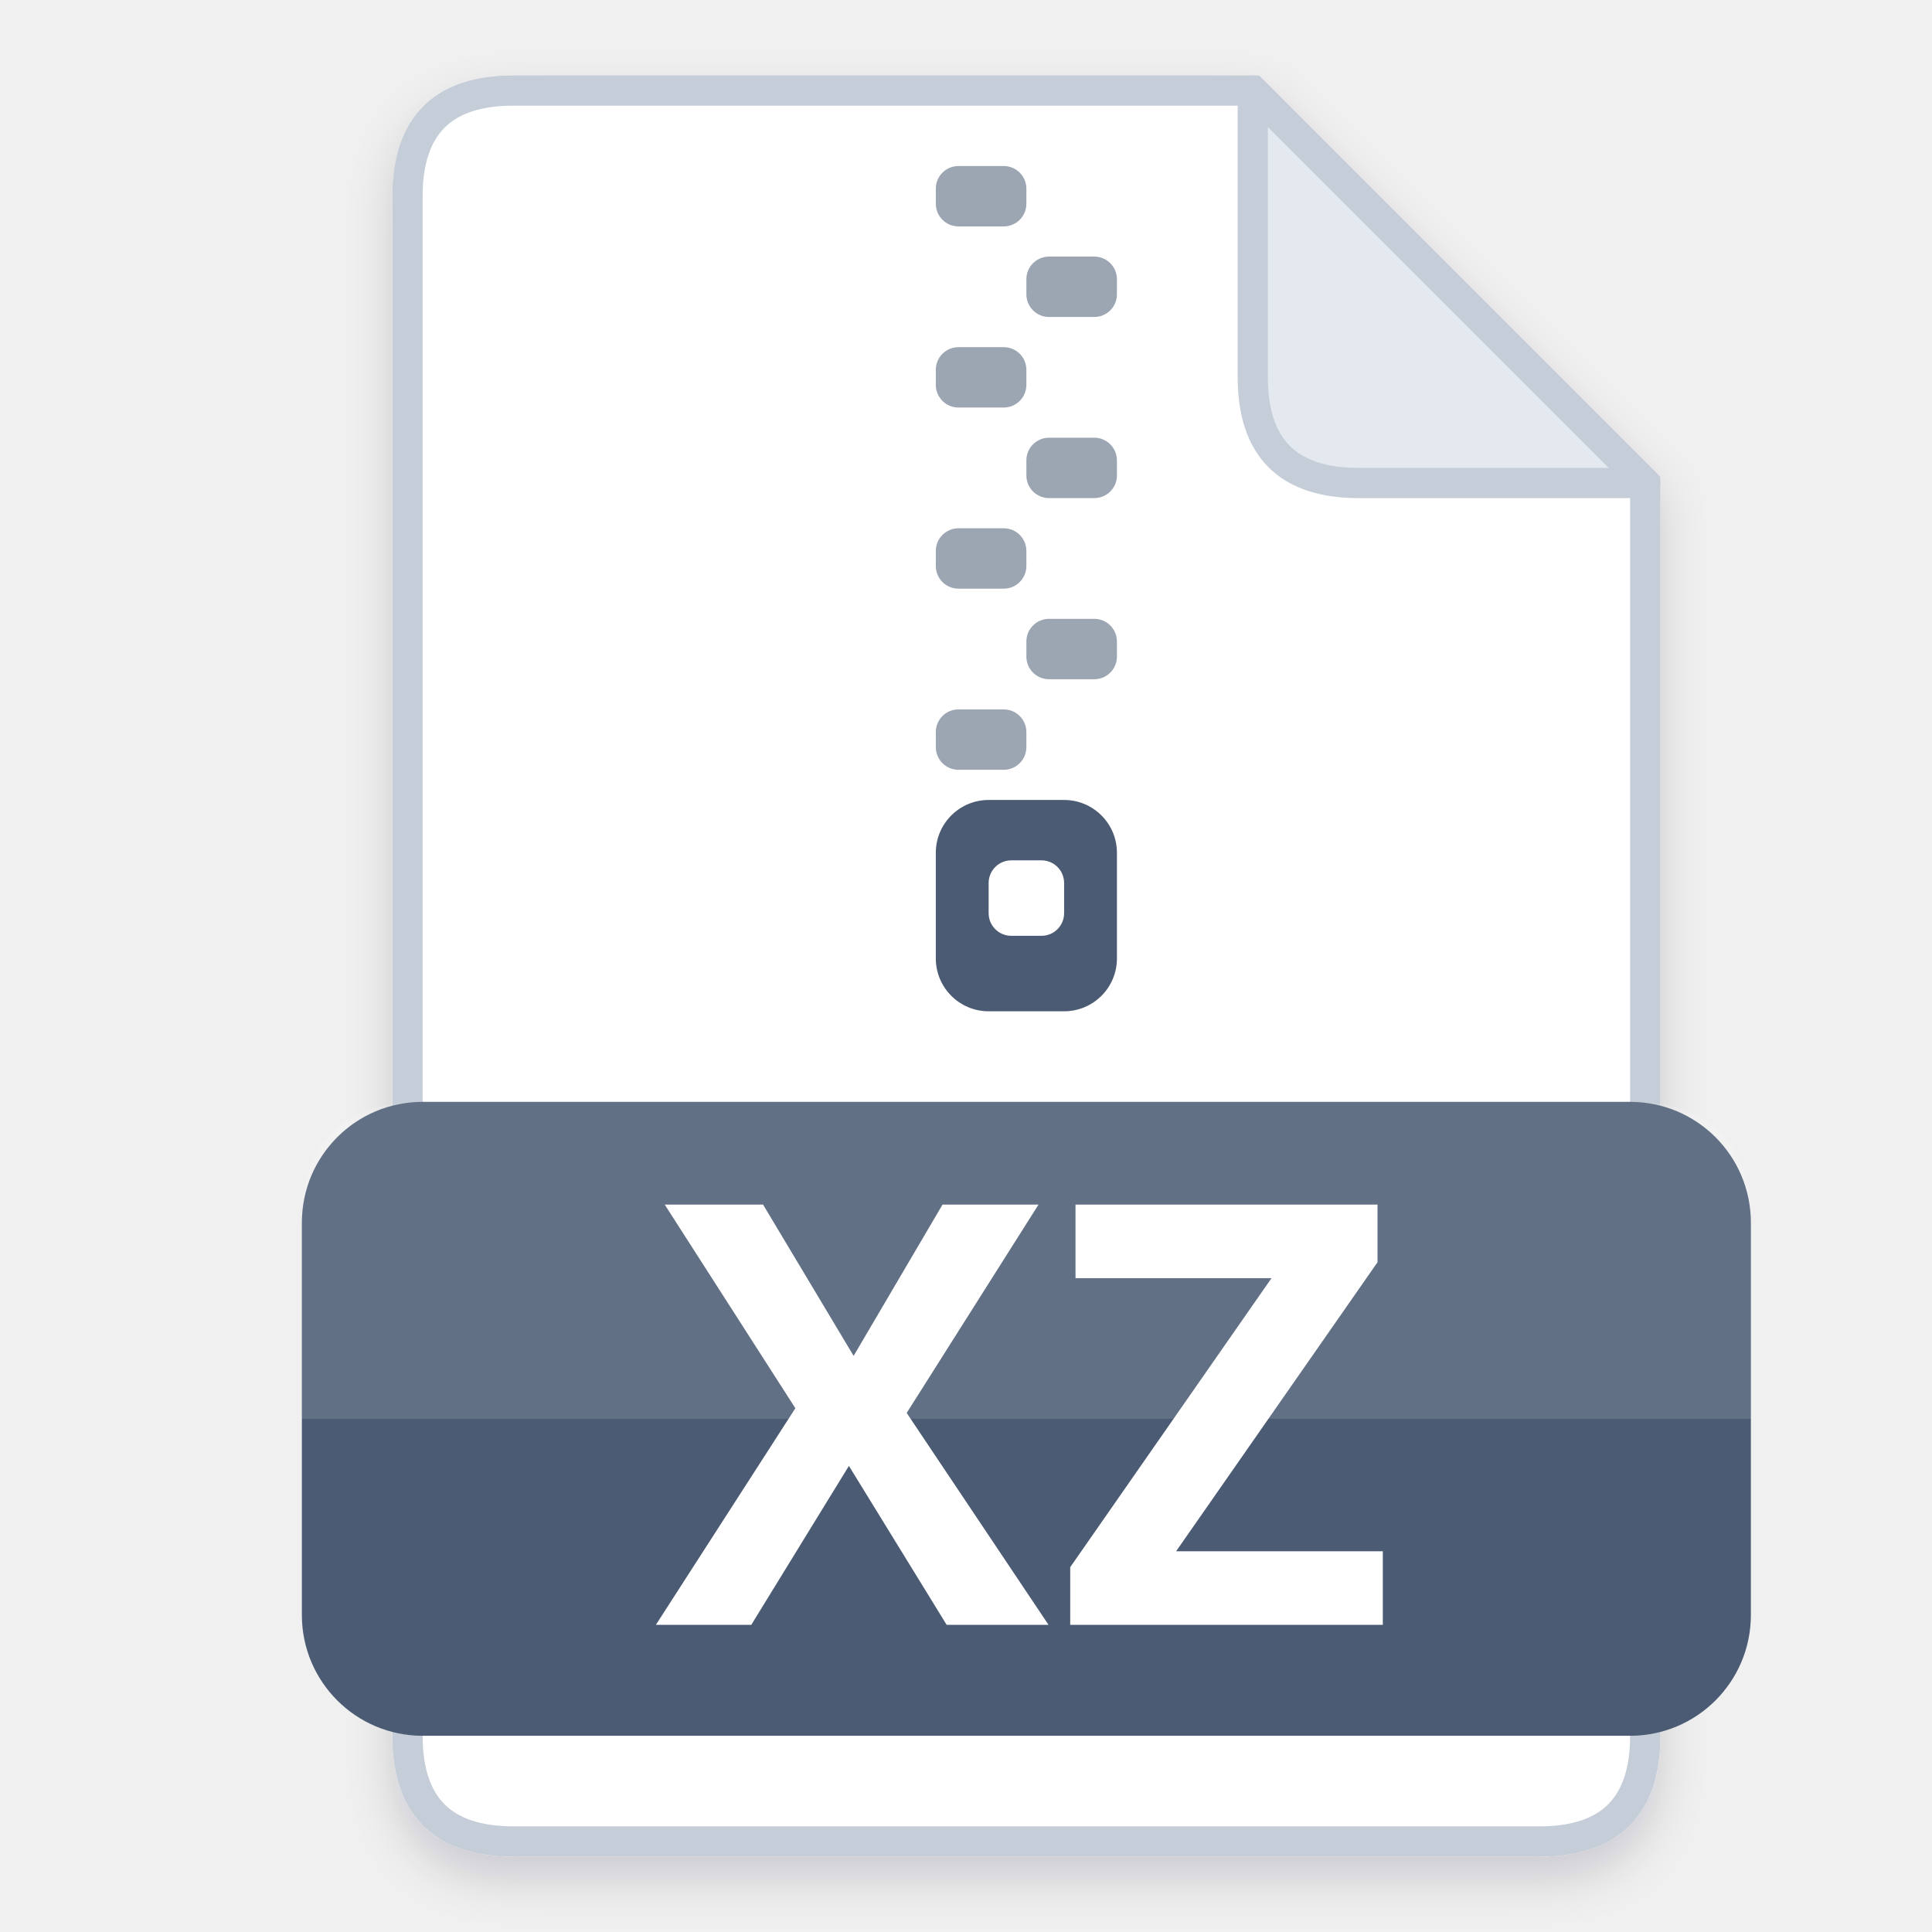
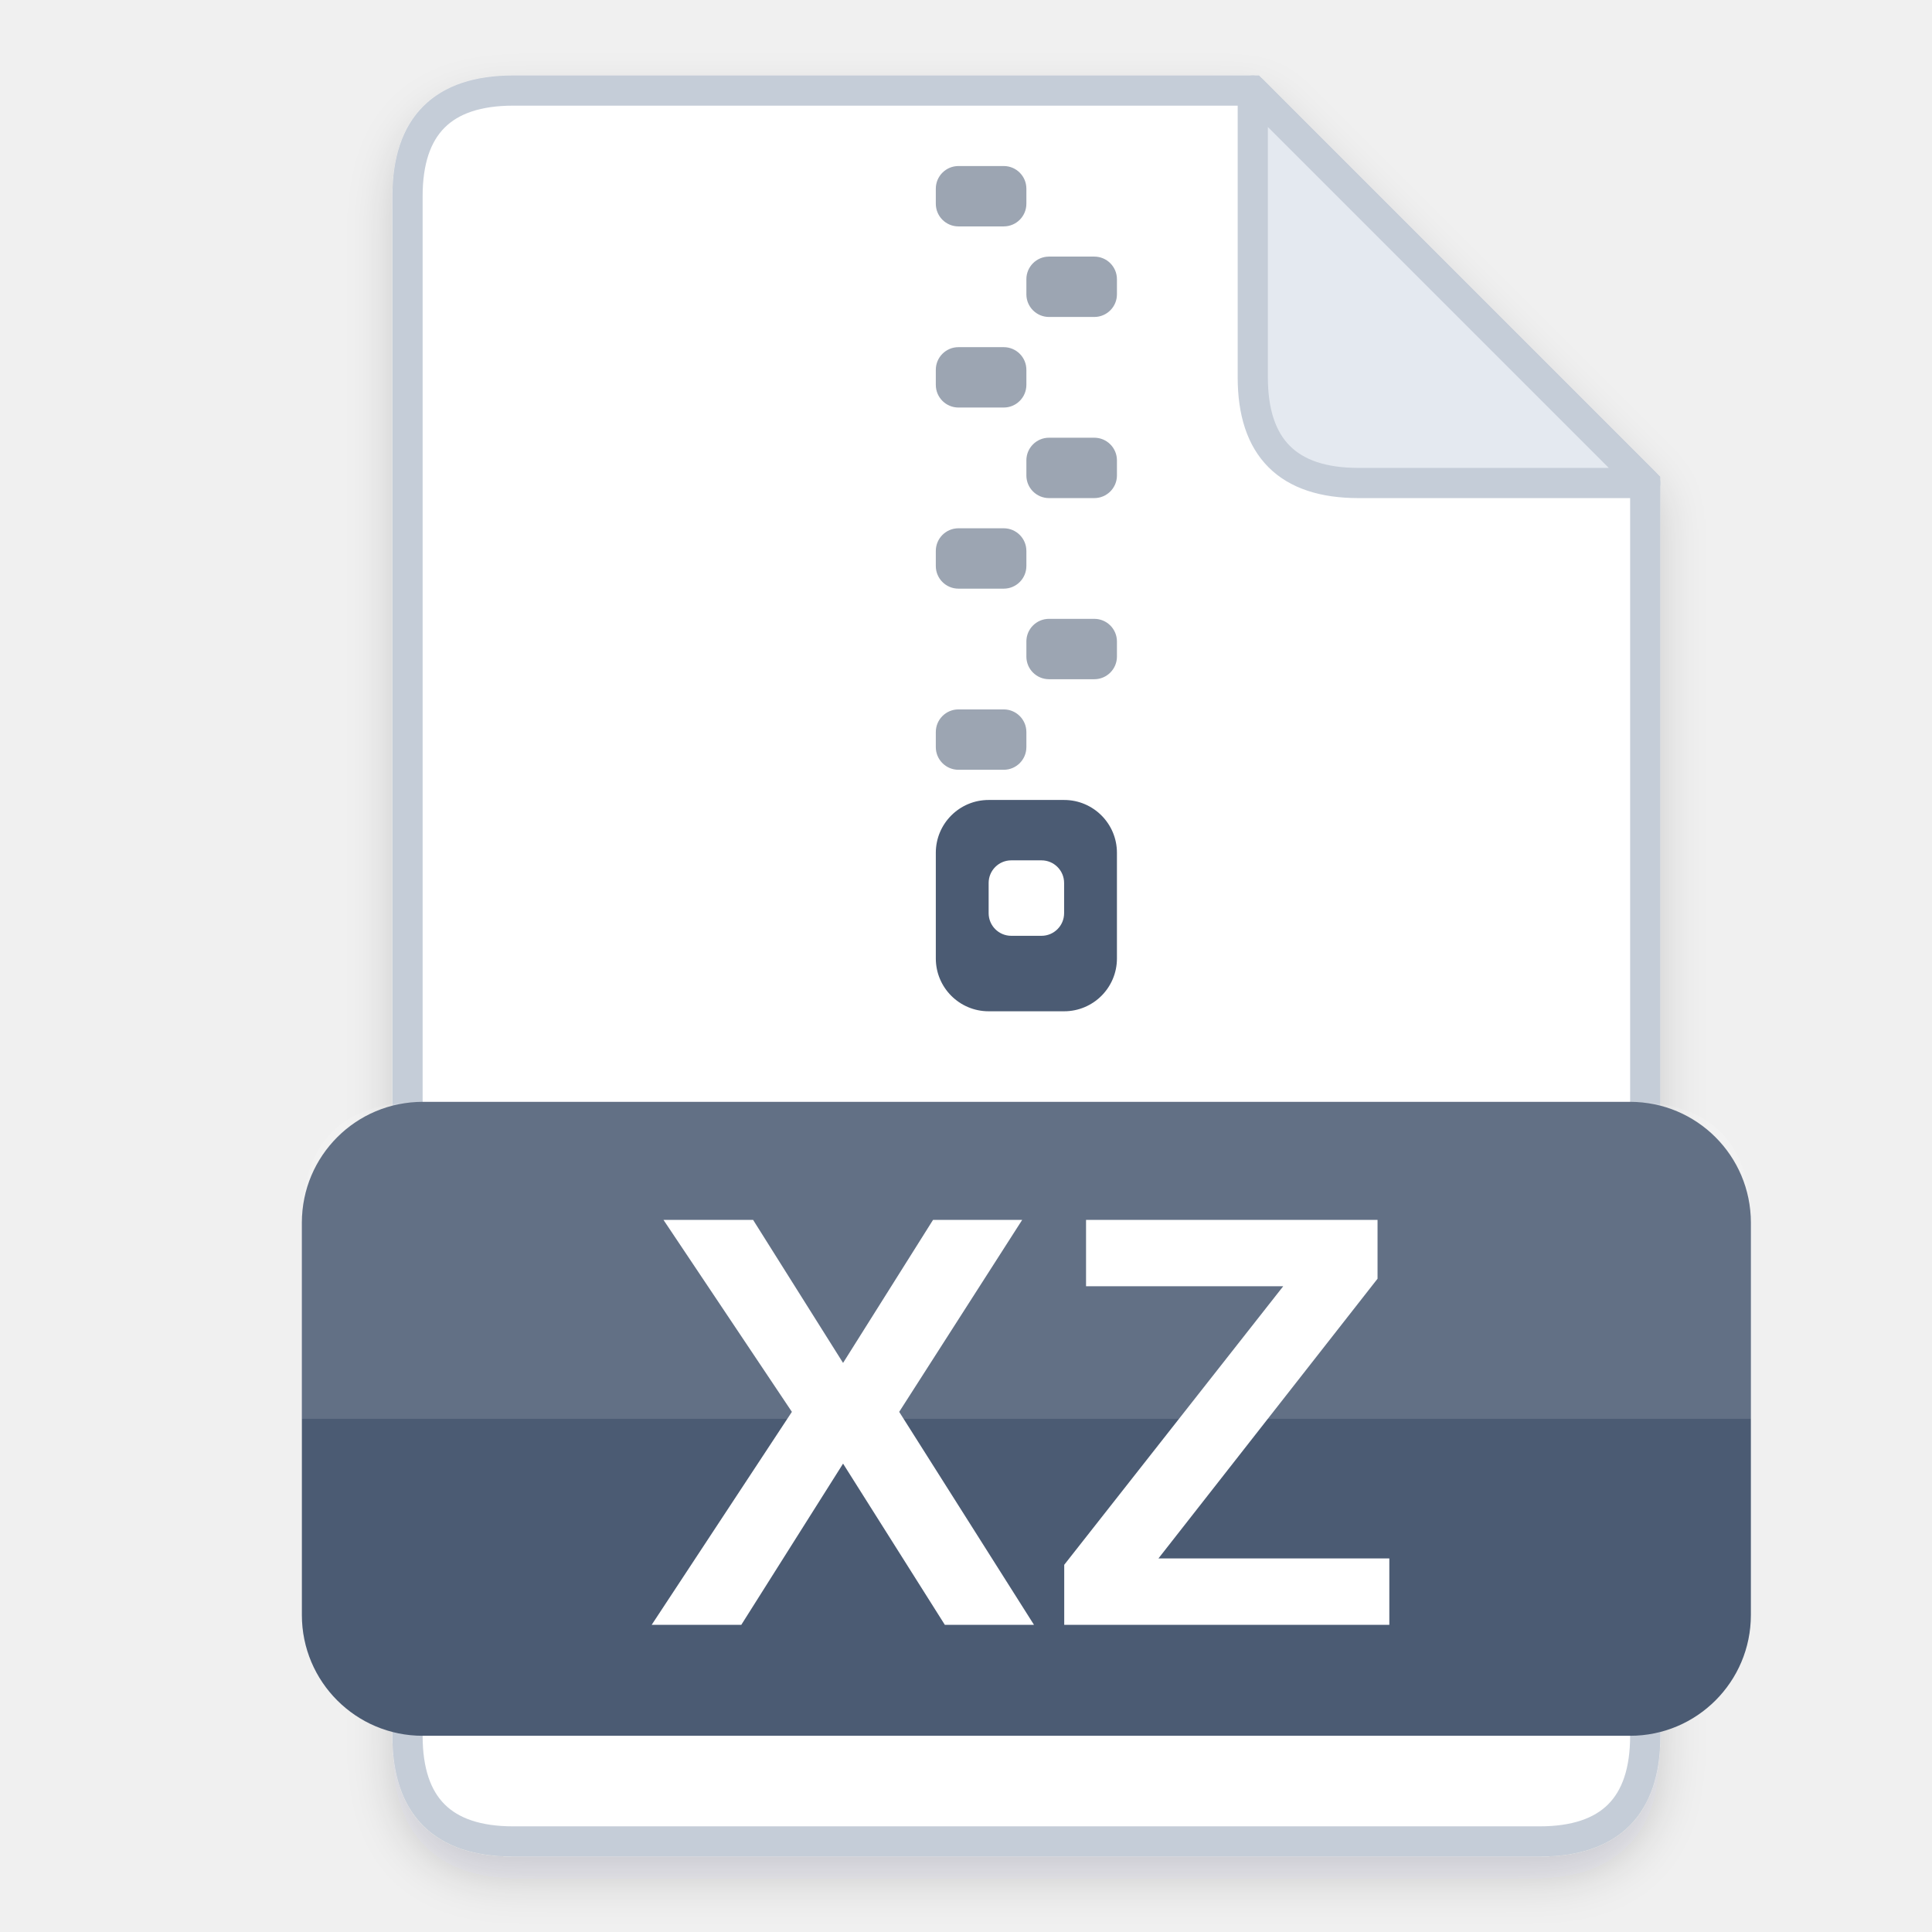
<svg xmlns="http://www.w3.org/2000/svg" width="256" height="256" viewBox="0 0 256 256">
  <defs>
    <filter id="s" x="-20%" y="-20%" width="140%" height="140%">
      <feDropShadow dx="0" dy="3" stdDeviation="3" flood-color="#0F172A" flood-opacity="0.16" />
    </filter>
  </defs>
  <path d="M68 12 H166 L218 64 V230 Q218 244 204 244 H68 Q54 244 54 230 V26 Q54 12 68 12 Z" fill="#FFFFFF" stroke="#C5CDD8" stroke-width="4" filter="url(#s)" />
  <path d="M166 12 V50 Q166 64 180 64 H218 Z" fill="#E4E9F0" stroke="#C5CDD8" stroke-width="4" stroke-linejoin="round" />
  <g fill="#4B5B73" opacity="0.55">
    <rect x="124" y="22" width="12" height="8" rx="3" />
    <rect x="136" y="34" width="12" height="8" rx="3" />
    <rect x="124" y="46" width="12" height="8" rx="3" />
    <rect x="136" y="58" width="12" height="8" rx="3" />
    <rect x="124" y="70" width="12" height="8" rx="3" />
    <rect x="136" y="82" width="12" height="8" rx="3" />
    <rect x="124" y="94" width="12" height="8" rx="3" />
  </g>
  <rect x="124" y="106" width="24" height="28" rx="7" fill="#4B5B73" />
  <rect x="131" y="114" width="10" height="10" rx="3" fill="#FFFFFF" />
  <rect x="40" y="146" width="192" height="84" rx="16" fill="#4B5B73" />
  <path d="M40 162 Q40 146 56 146 H216 Q232 146 232 162 V188 H40 Z" fill="#FFFFFF" opacity="0.13" />
-   <text x="136" y="215.3" text-anchor="middle" font-family="Segoe UI" font-size="78" font-weight="700" letter-spacing="1" fill="#FFFFFF">XZ</text>
+   <text x="136" y="215.3" text-anchor="middle" font-family="'Segoe UI', Arial" font-size="78" font-weight="700" letter-spacing="1" fill="#FFFFFF">XZ</text>
</svg>
